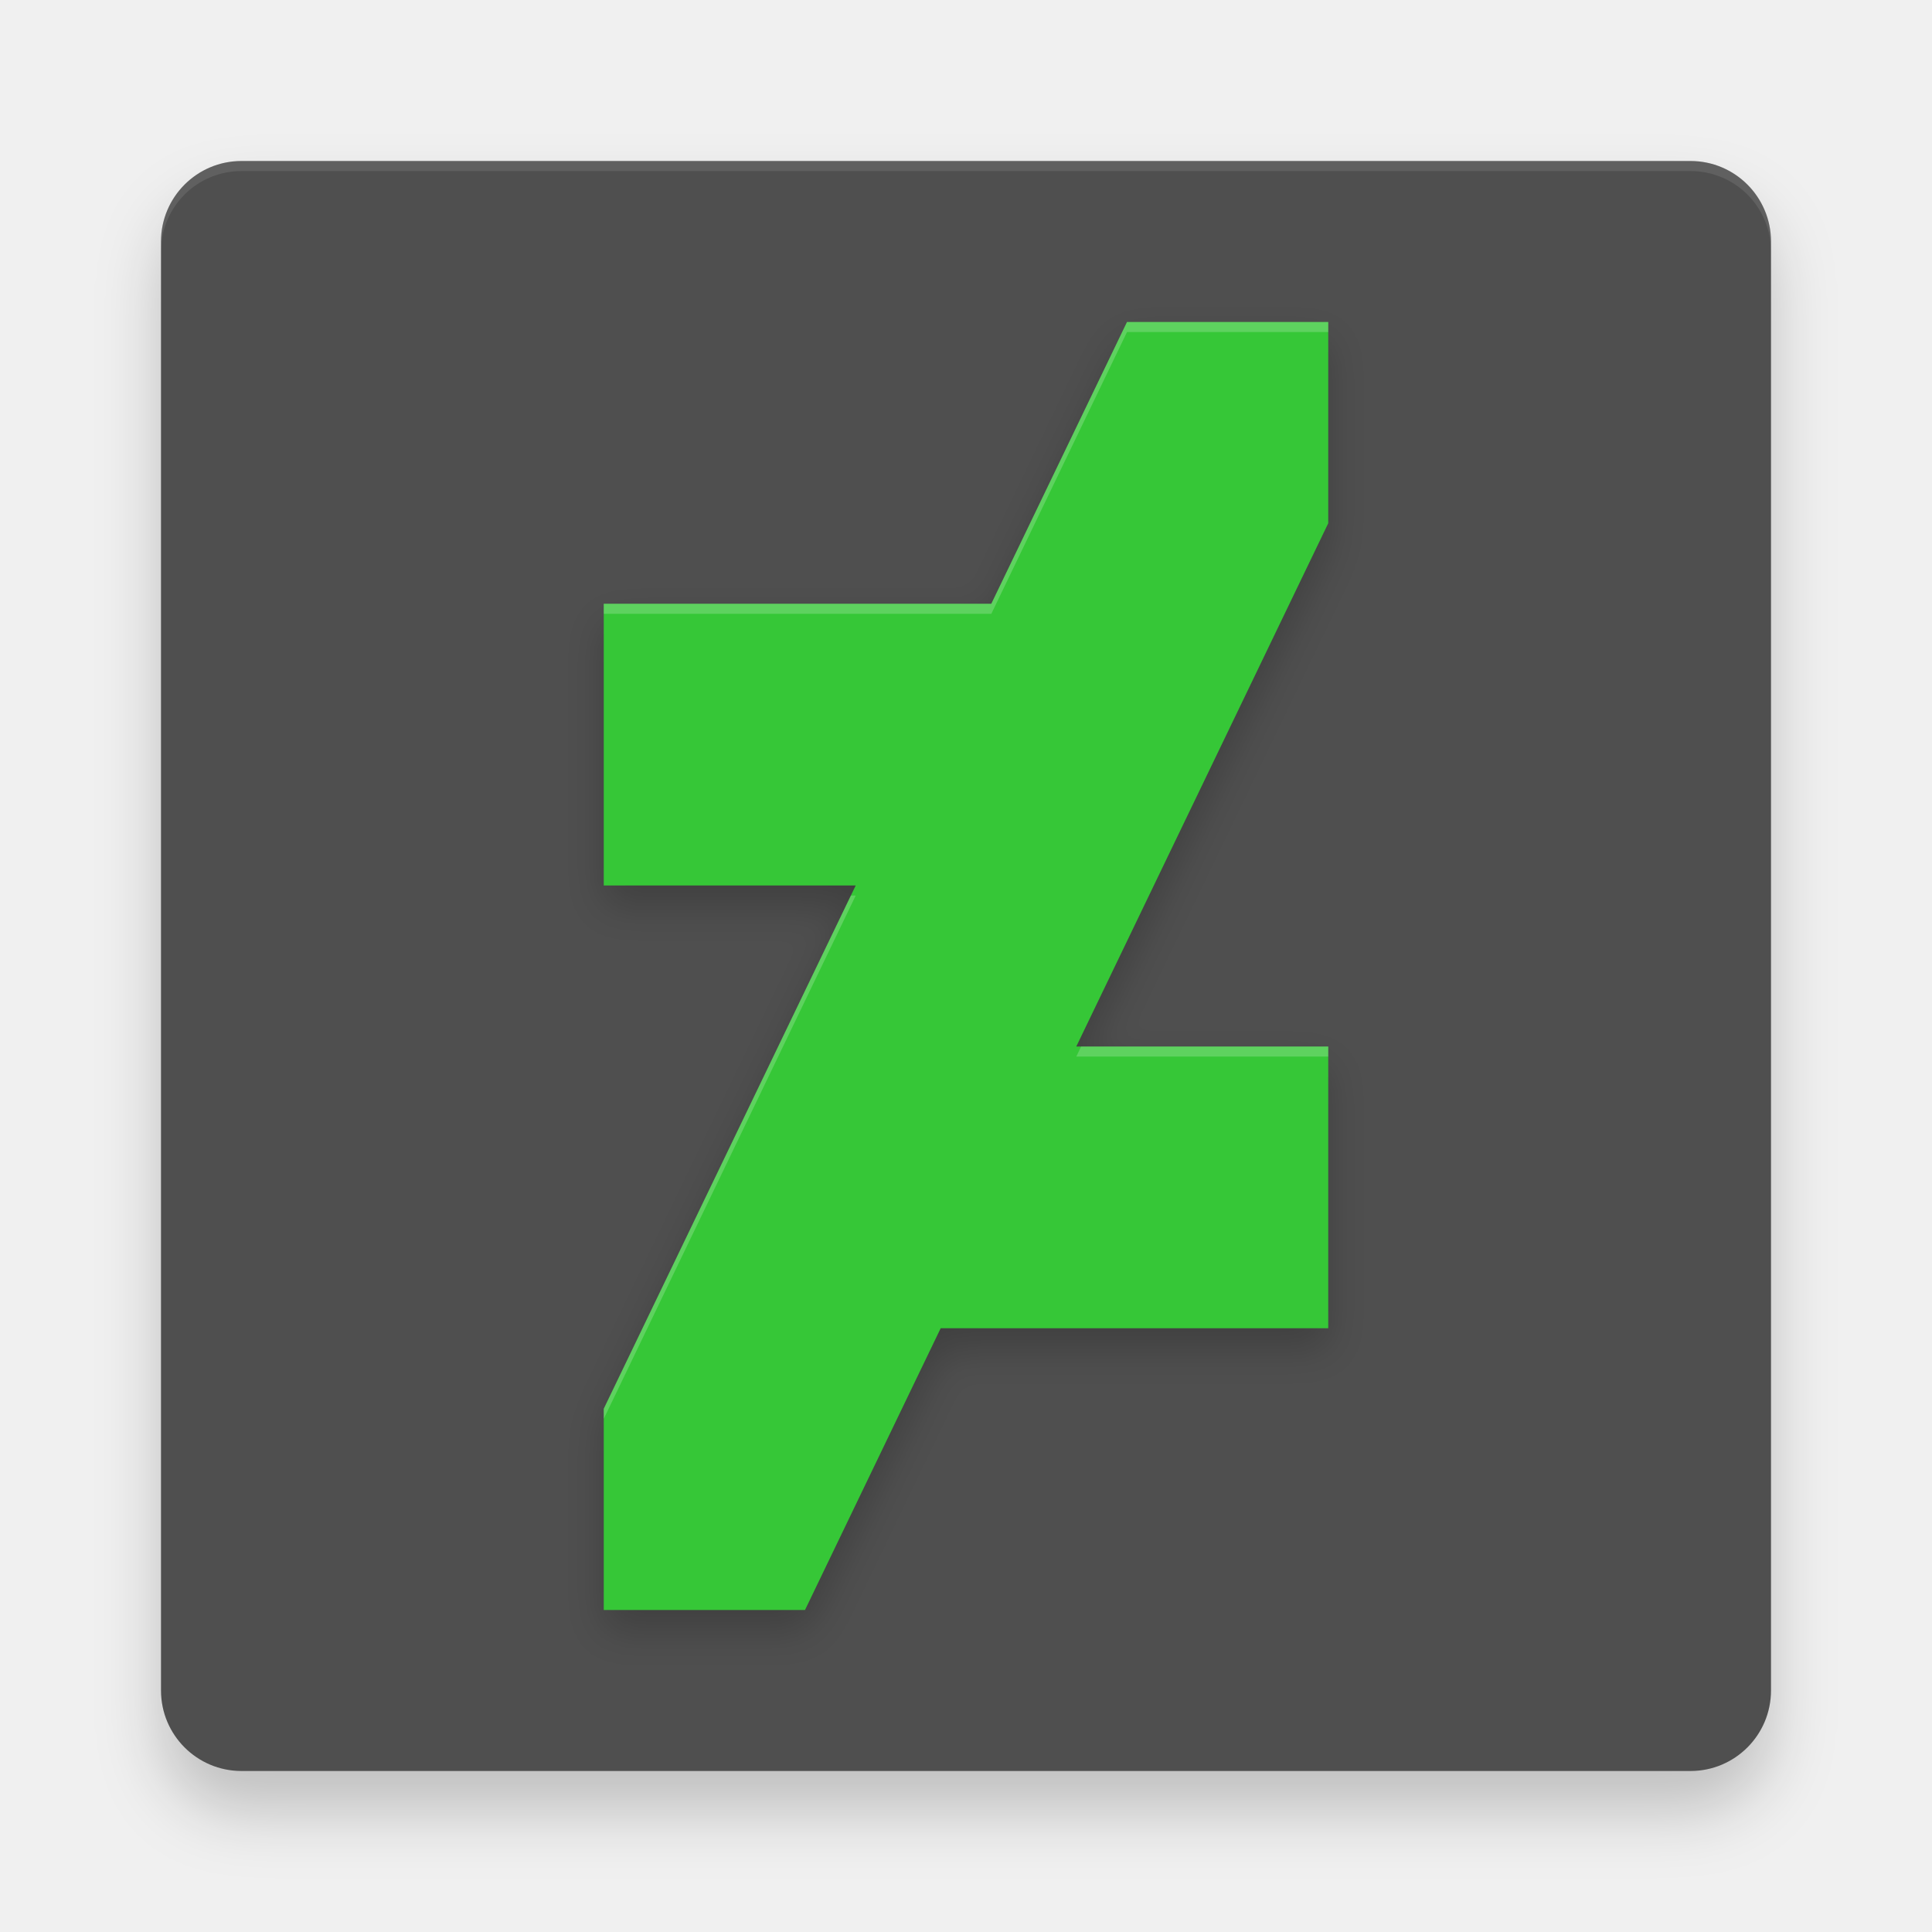
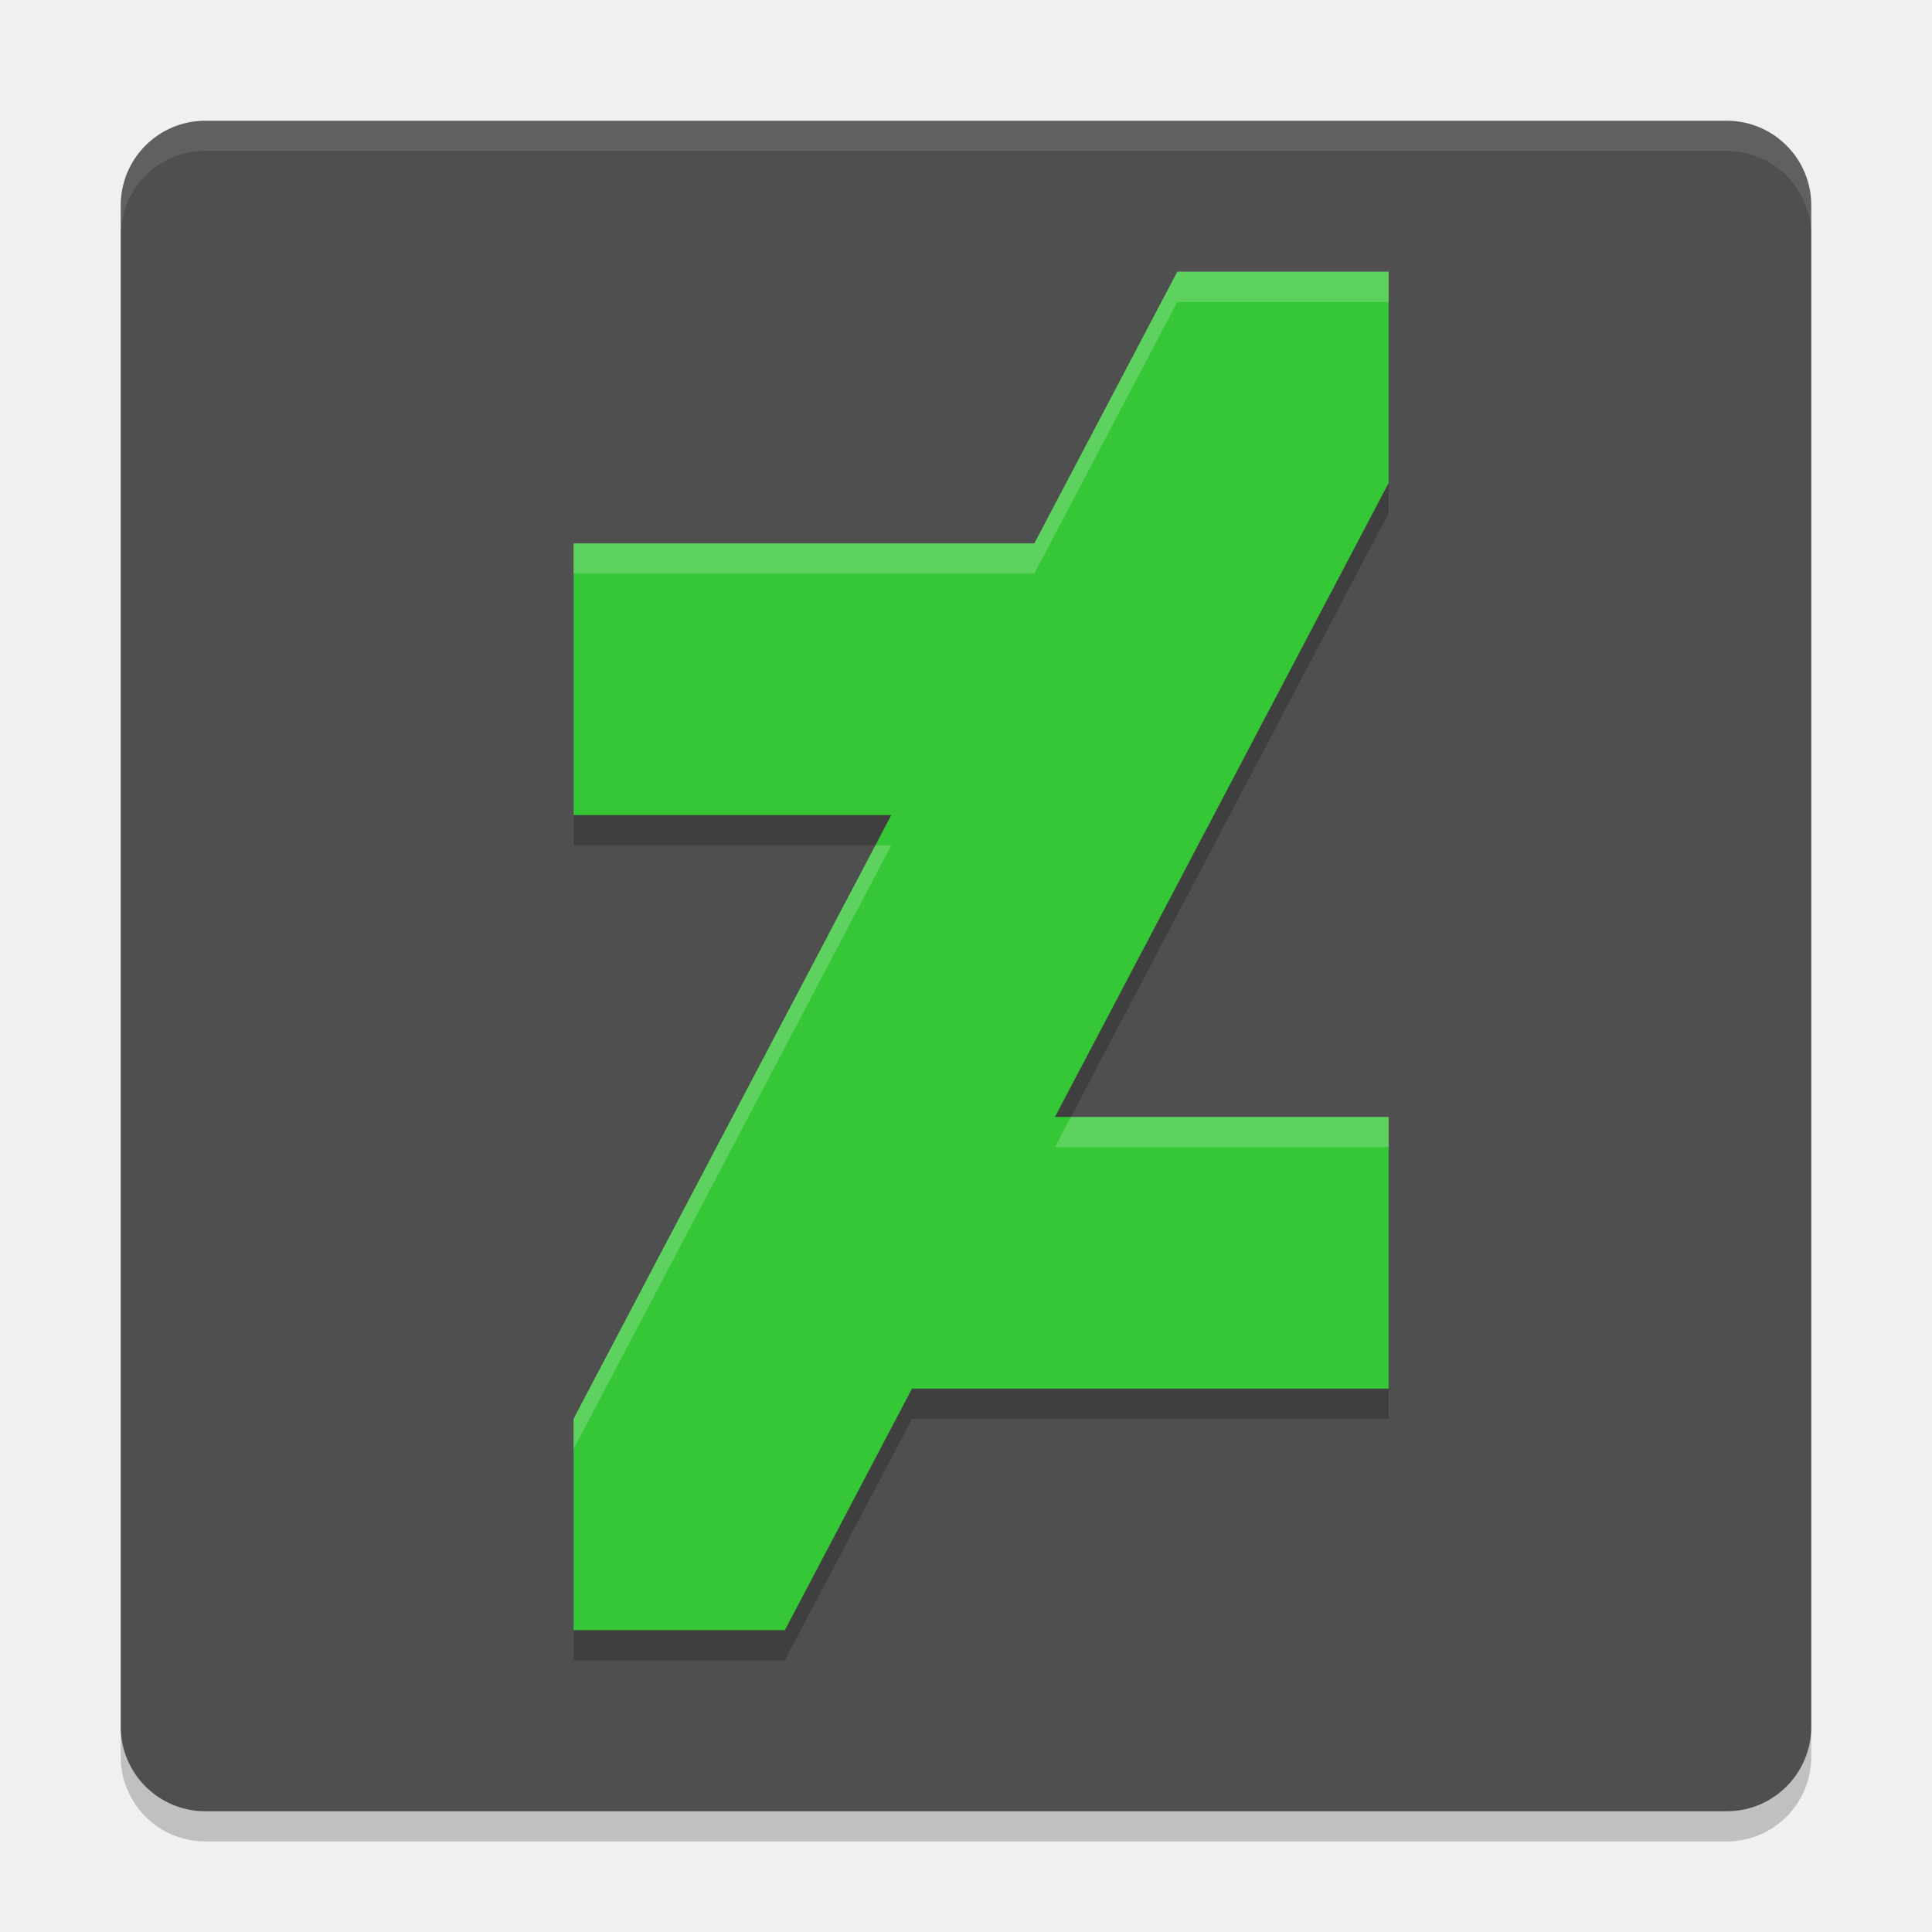
- <svg xmlns="http://www.w3.org/2000/svg" width="192" height="192" version="1.1" id="svg14">
-   <defs id="defs18">
-     <filter style="color-interpolation-filters:sRGB" id="filter965" x="-0.048" y="-0.048" width="1.096" height="1.096">
-       <feGaussianBlur stdDeviation="3.2" id="feGaussianBlur967" />
-     </filter>
-     <filter style="color-interpolation-filters:sRGB" id="filter969" x="-0.067" y="-0.037" width="1.133" height="1.075">
-       <feGaussianBlur stdDeviation="2" id="feGaussianBlur971" />
-     </filter>
-   </defs>
-   <rect x="16" y="20" width="160" height="160" rx="8" ry="8" style="opacity:0.2;fill:#000000;stroke-width:4;filter:url(#filter965)" id="rect927" />
-   <rect x="16" y="16" width="160" height="160" rx="8" ry="8" style="fill:#4f4f4f;stroke-width:4" id="rect2" />
-   <path id="path4" style="opacity:0.1;fill:#ffffff;stroke-width:4" d="M 24 16 C 19.568 16 16 19.568 16 24 L 16 25 C 16 20.568 19.568 17 24 17 L 168 17 C 172.432 17 176 20.568 176 25 L 176 24 C 176 19.568 172.432 16 168 16 L 24 16 z " />
-   <path d="M 112,34 98.516,62 H 60 V 90 H 85.039 L 60,142 v 20 H 80 L 93.484,134 H 132 V 106 H 106.961 L 132,54 V 34 Z" style="opacity:0.2;stroke-width:4;filter:url(#filter969)" id="path8" />
-   <path d="M 112,32 98.516,60 H 60 V 88 H 85.039 L 60,140 v 20 H 80 L 93.484,132 H 132 V 104 H 106.961 L 132,52 V 32 Z" style="fill:#36c737;stroke-width:4" id="path10" />
-   <path id="path1059" style="fill:#ffffff;stroke-width:4;opacity:0.2" d="M 112 32 L 98.516 60 L 60 60 L 60 61 L 98.516 61 L 112 33 L 132 33 L 132 32 L 112 32 z M 84.557 89 L 60 140 L 60 141 L 85.039 89 L 84.557 89 z M 107.443 104 L 106.961 105 L 132 105 L 132 104 L 107.443 104 z " />
+ <svg xmlns="http://www.w3.org/2000/svg" width="64" height="64" version="1.1">
+   <rect x="4" y="5" width="56" height="56" rx="2.8" ry="2.8" style="opacity:.2" />
+   <rect x="4" y="4" width="56" height="56" rx="2.8" ry="2.8" style="fill:#4f4f4f" />
+   <path d="M 6.801,4 C 5.25,4 4,5.25 4,6.801 v 1 C 4,6.25 5.25,5 6.801,5 H 57.199 C 58.75,5 60,6.25 60,7.801 v -1 C 60,5.25 58.75,4 57.199,4 Z" style="fill:#ffffff;opacity:.1" />
+   <path d="m 39,10 -4.736,9 H 19 v 9 H 29.525 L 19,48 v 7 h 7 l 4.211,-8 H 46 V 38 H 34.947 L 46,17 v -7 z" style="opacity:.2" />
+   <path d="m39 9-4.736 9h-15.264v9h10.525l-10.525 20v7h7l4.211-8h15.789v-9h-11.053l11.053-21v-7h-7z" style="fill:#36c737" />
+   <path d="m39 9-4.736 9h-15.264v1h15.264l4.736-9h7v-1h-7zm-10 19-10 19v1l10.525-20h-0.525zm6.473 9-0.525 1h11.053v-1h-10.527z" style="fill:#ffffff;opacity:.2" />
</svg>
